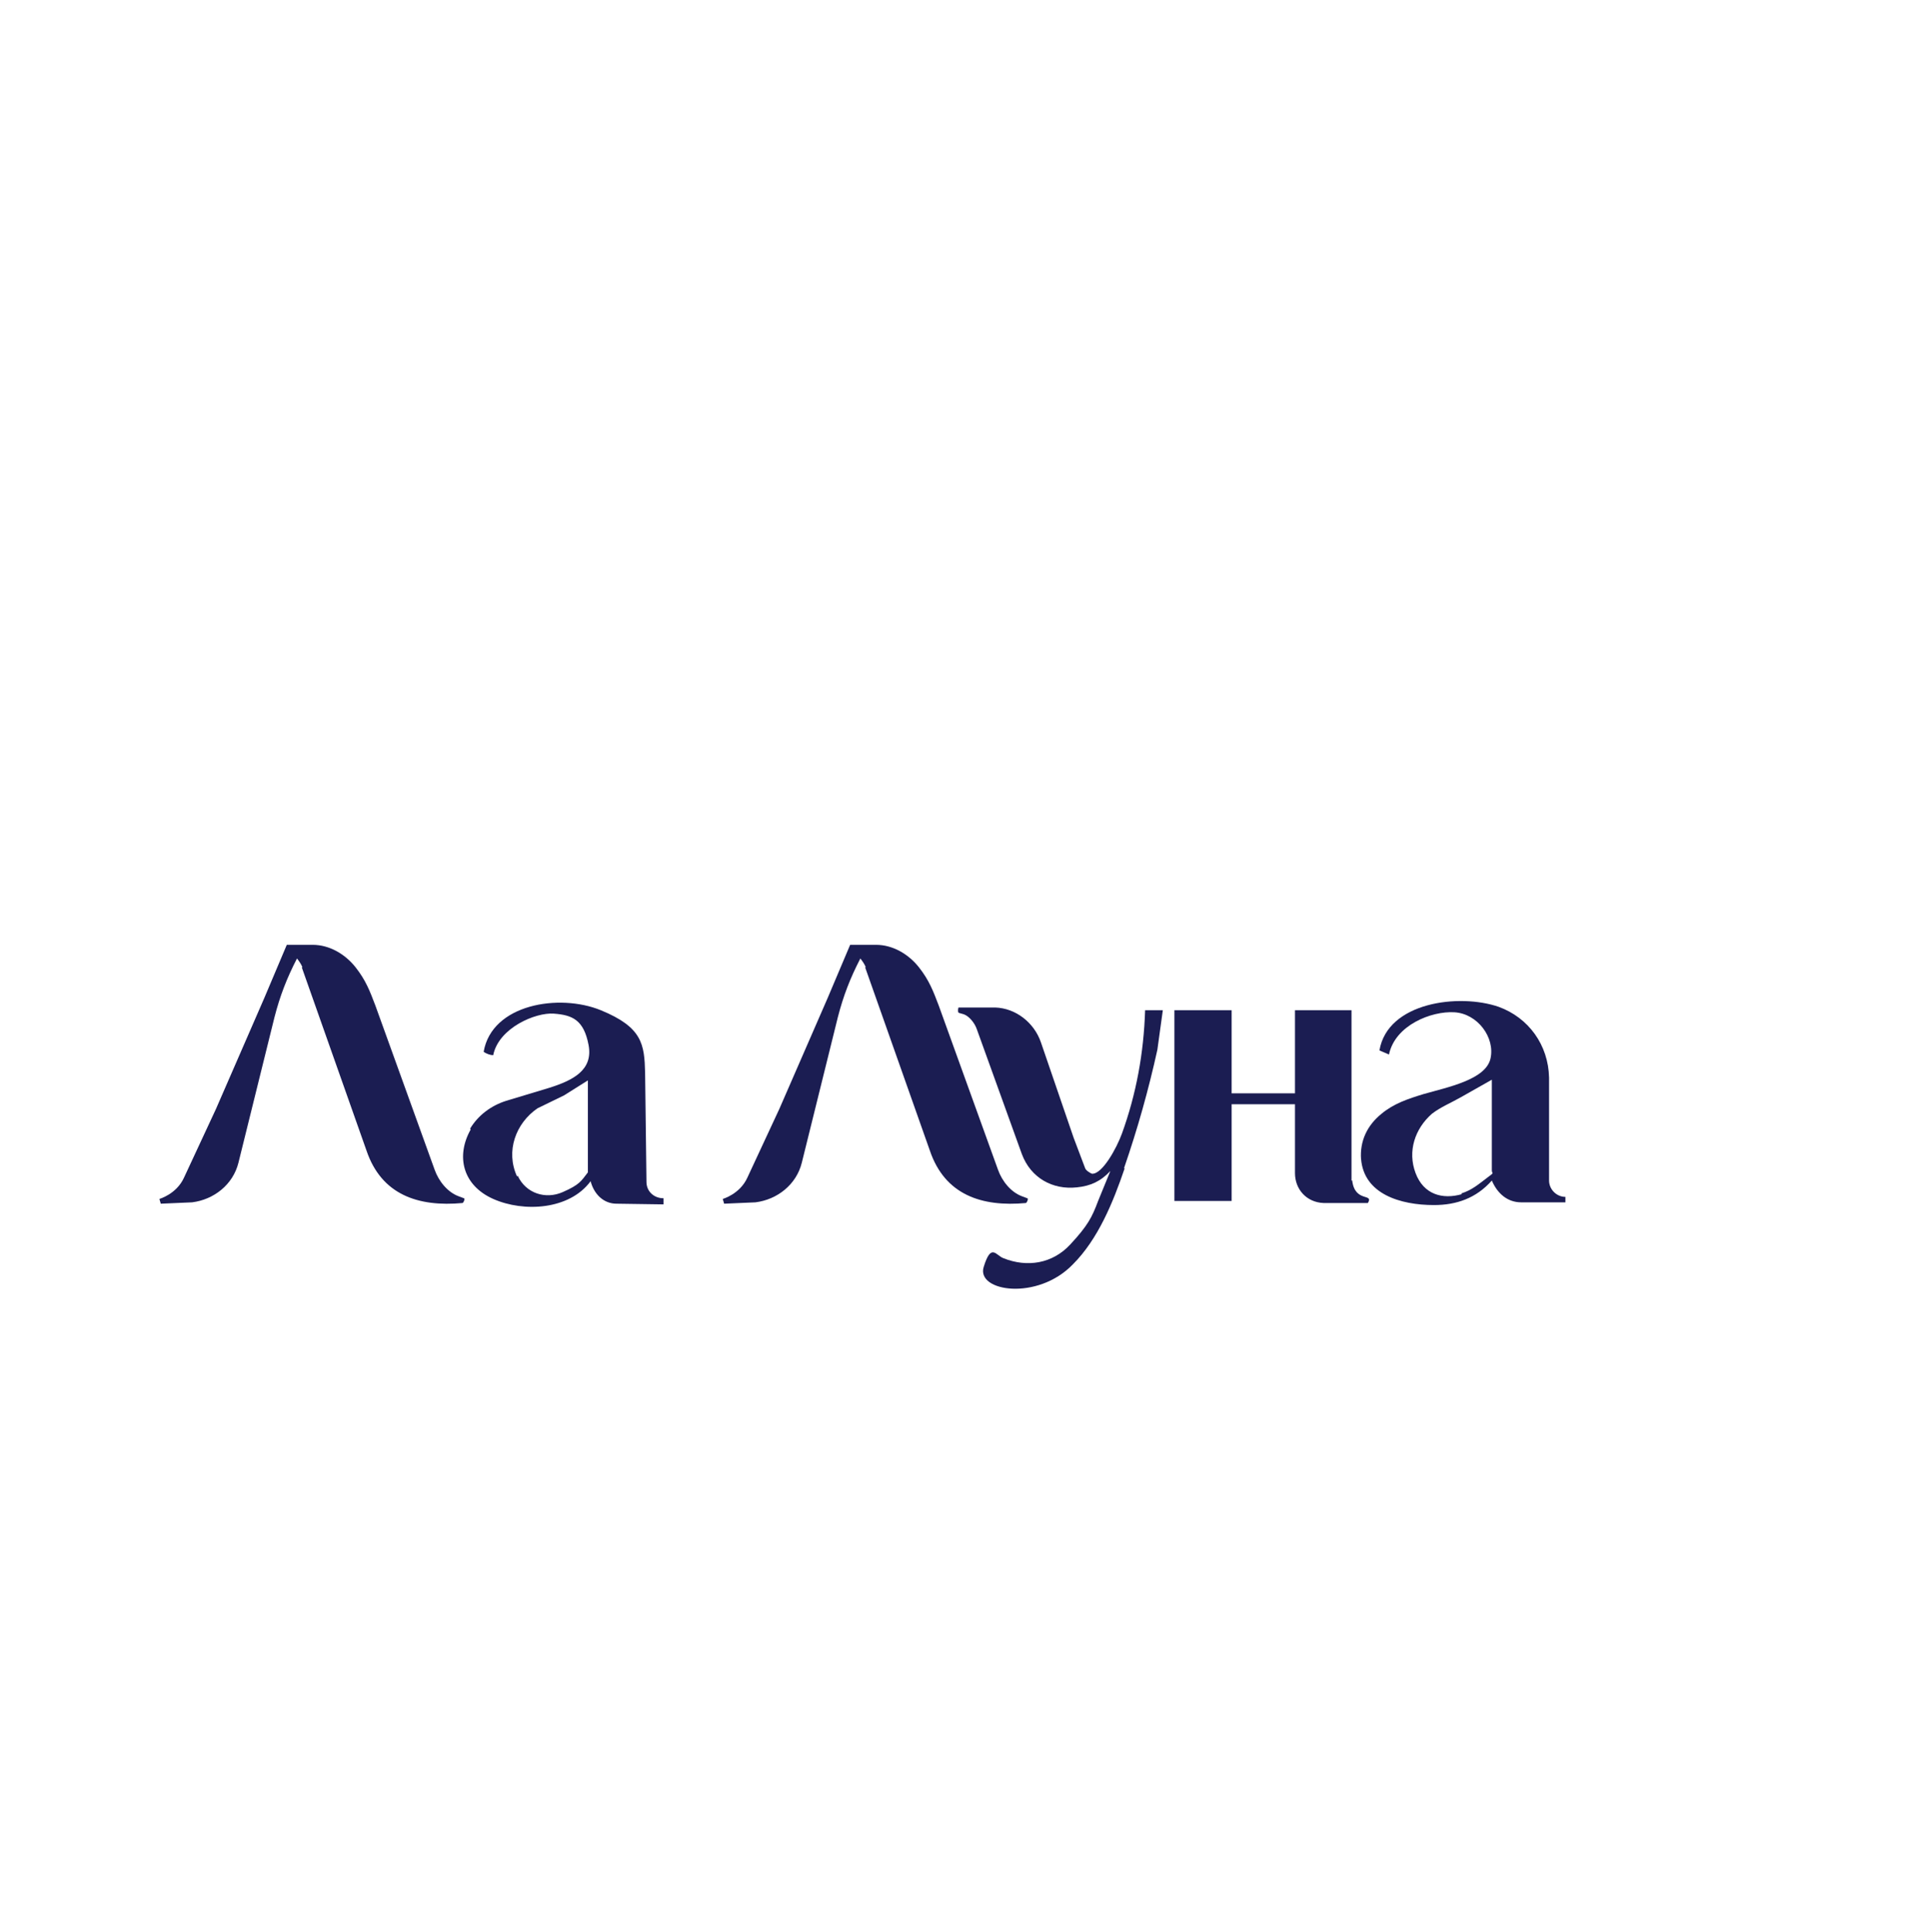
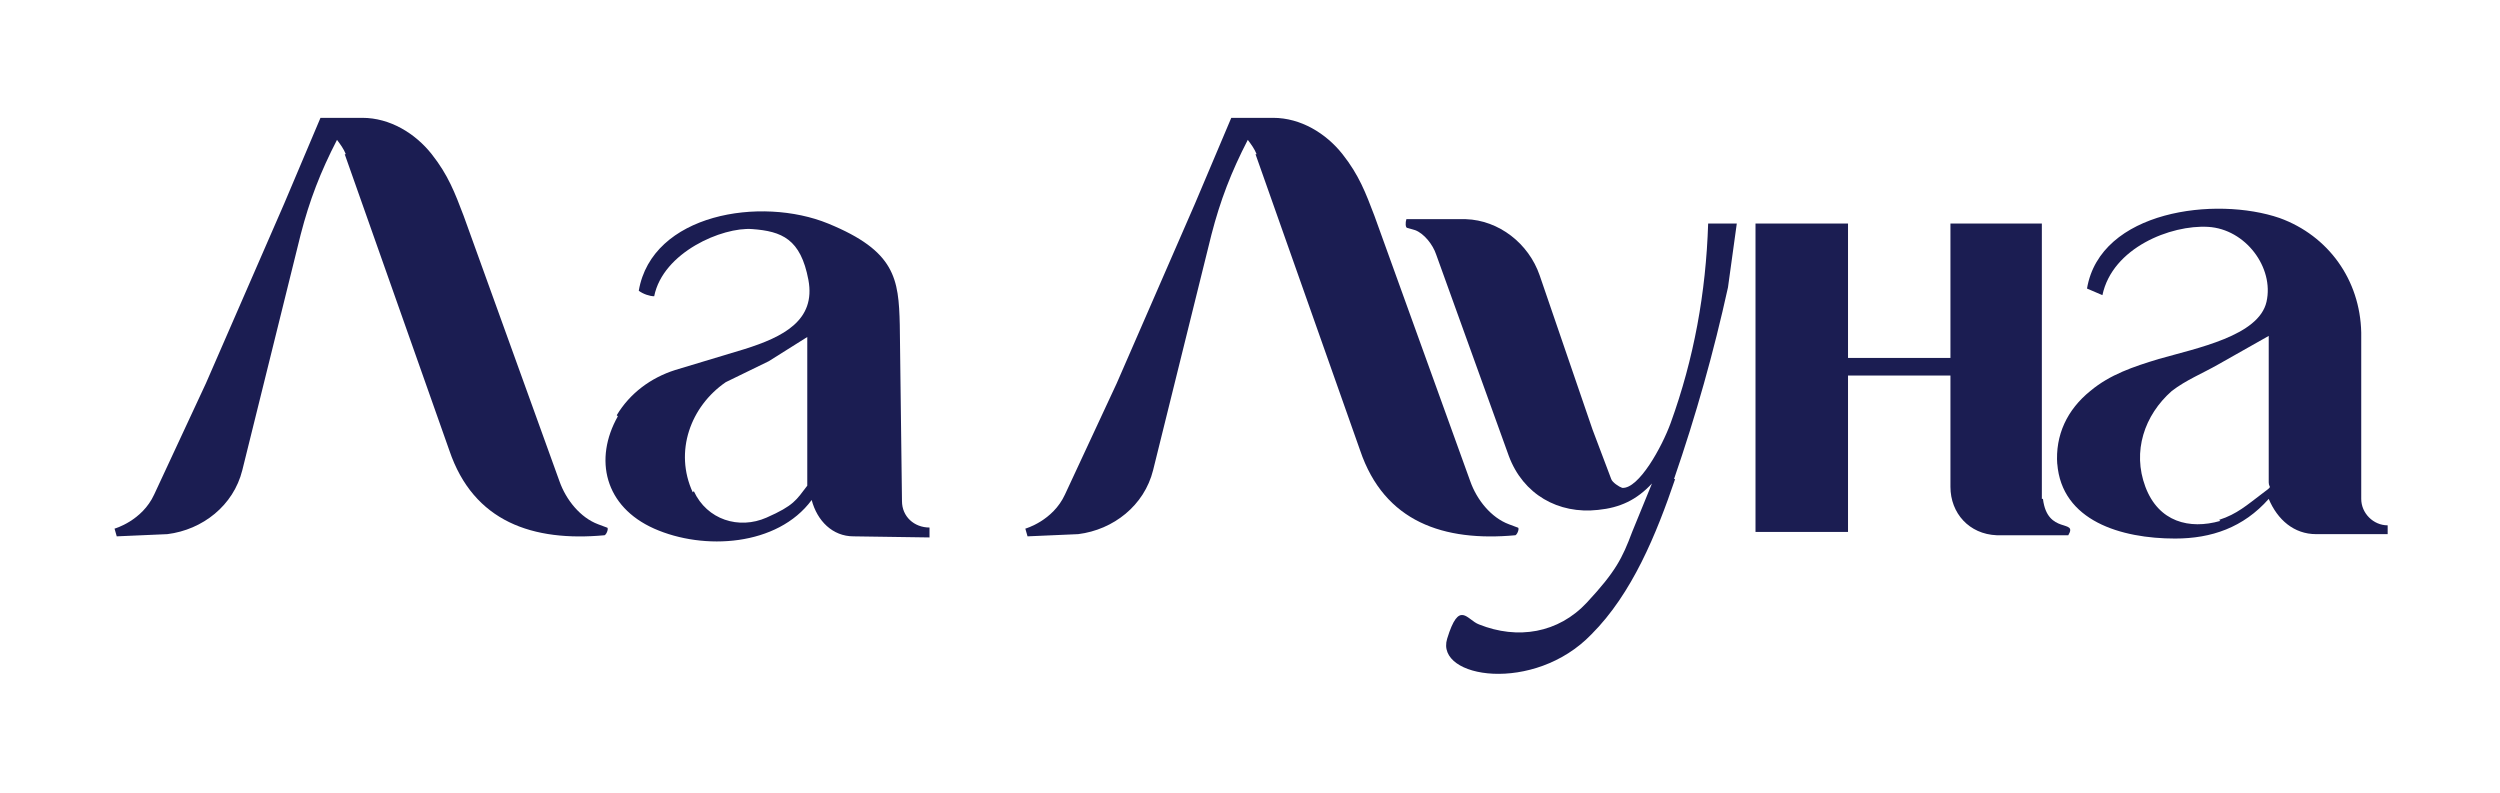
- <svg xmlns="http://www.w3.org/2000/svg" id="Layer_1" version="1.1" viewBox="0 0 283.5 283.5">
+ <svg xmlns="http://www.w3.org/2000/svg" id="Layer_1" version="1.1" viewBox="13 128 227 72">
  <defs>
    <style>
      .st0 {
        fill: #1b1d52;
      }
    </style>
  </defs>
  <path class="st0" d="M127.1,142c-.2-.5-.5-.9-.8-1.3-1.5,2.9-2.5,5.5-3.3,8.6l-5.3,21.4c-.8,3.2-3.6,5.4-6.8,5.8l-4.6.2-.2-.7c0,0,2.5-.7,3.6-3.1l4.7-10.1,7.1-16.3,3.3-7.8h3.8c2.5,0,4.8,1.4,6.3,3.3s2.1,3.5,2.9,5.6l8.7,24.1c.6,1.7,1.9,3.3,3.5,3.9l.8.3c.2,0,0,.6-.2.7-6.5.6-11.9-1.2-14.1-7.7l-9.5-26.9Z" />
  <path class="st0" d="M198.5,173.3c.4,3.3,3.2,1.8,2.3,3.3h-6.5c-2.5-.1-4.2-2-4.2-4.4v-10.1s-9.3,0-9.3,0v14.2s-8.4,0-8.4,0v-28s8.4,0,8.4,0v12.2s9.3,0,9.3,0v-12.2s8.3,0,8.3,0v25Z" />
  <path class="st0" d="M199.8,170.2c-.2-2.7.9-5,3-6.7,1.8-1.5,3.9-2.2,6.2-2.9,3.5-1,9.1-2.1,9.8-5.2s-1.9-6.6-5.3-6.8-8.7,1.9-9.6,6.2l-1.4-.6c1.2-7.1,11.7-8.4,17.5-6.4,4.4,1.6,7.3,5.6,7.4,10.4v15.1c0,1.3,1.1,2.4,2.4,2.4v.8c0,0-6.5,0-6.5,0-2,0-3.5-1.3-4.3-3.2-2.3,2.6-5.2,3.6-8.5,3.6-4.9,0-10.3-1.6-10.7-6.8ZM214.5,175.2c1.6-.5,2.6-1.4,3.8-2.3s.7-.5.7-1.1v-13.3s-4.6,2.6-4.6,2.6c-1.4.8-2.9,1.4-4.2,2.4-2.5,2.2-3.6,5.5-2.4,8.7s4,3.9,6.8,3.1Z" />
  <path class="st0" d="M69,165.7c1.2-2,3.1-3.4,5.3-4.1l6.3-1.9c3.5-1.1,6.5-2.6,5.8-6.3s-2.4-4.4-5.1-4.6-8.1,2.1-8.9,6.1c-.4,0-1-.2-1.4-.5,1.2-7,11.1-8.6,17.2-6.1s6.4,5,6.5,9.2l.2,16c0,1.4,1.1,2.4,2.5,2.4v.9s-6.9-.1-6.9-.1c-1.9,0-3.3-1.4-3.8-3.3-3.1,4.2-9.8,4.6-14.3,2.6s-5.5-6.3-3.3-10.2ZM76,172.6c1.2,2.6,4.1,3.5,6.6,2.4s2.7-1.6,3.7-2.9v-13.5s-3.5,2.2-3.5,2.2l-3.9,1.9c-3.2,2.2-4.7,6.3-3,10Z" />
  <path class="st0" d="M165.1,171.5c-1.7,5-3.9,10.4-7.6,14.1-5.2,5.4-14.2,4-13.1.4s1.8-1.7,2.9-1.3c3.5,1.4,7.2.8,9.8-2s3.2-4,4.1-6.4l1.8-4.4c-1.4,1.5-2.9,2.2-4.9,2.4-3.6.4-6.8-1.4-8.1-4.9l-6.6-18.3c-.3-.9-1.1-1.9-1.9-2.2l-.7-.2c-.2,0-.2-.5-.1-.8h5.4c3,.1,5.7,2.2,6.7,5.1l4.8,14,1.7,4.5c.1.3.7.7,1,.8,1.5.1,3.6-3.7,4.4-5.9,2.1-5.8,3.2-11.8,3.4-18.1h2.6s-.8,5.8-.8,5.8c-1.3,5.9-2.9,11.6-4.9,17.4Z" />
  <path class="st0" d="M44.4,142c-.2-.5-.5-.9-.8-1.3-1.5,2.9-2.5,5.5-3.3,8.6l-5.3,21.4c-.8,3.2-3.6,5.4-6.8,5.8l-4.6.2-.2-.7c0,0,2.5-.7,3.6-3.1l4.7-10.1,7.1-16.3,3.3-7.8h3.8c2.5,0,4.8,1.4,6.3,3.3s2.1,3.5,2.9,5.6l8.7,24.1c.6,1.7,1.9,3.3,3.5,3.9l.8.3c.2,0,0,.6-.2.7-6.5.6-11.9-1.2-14.1-7.7l-9.5-26.9Z" />
</svg>
